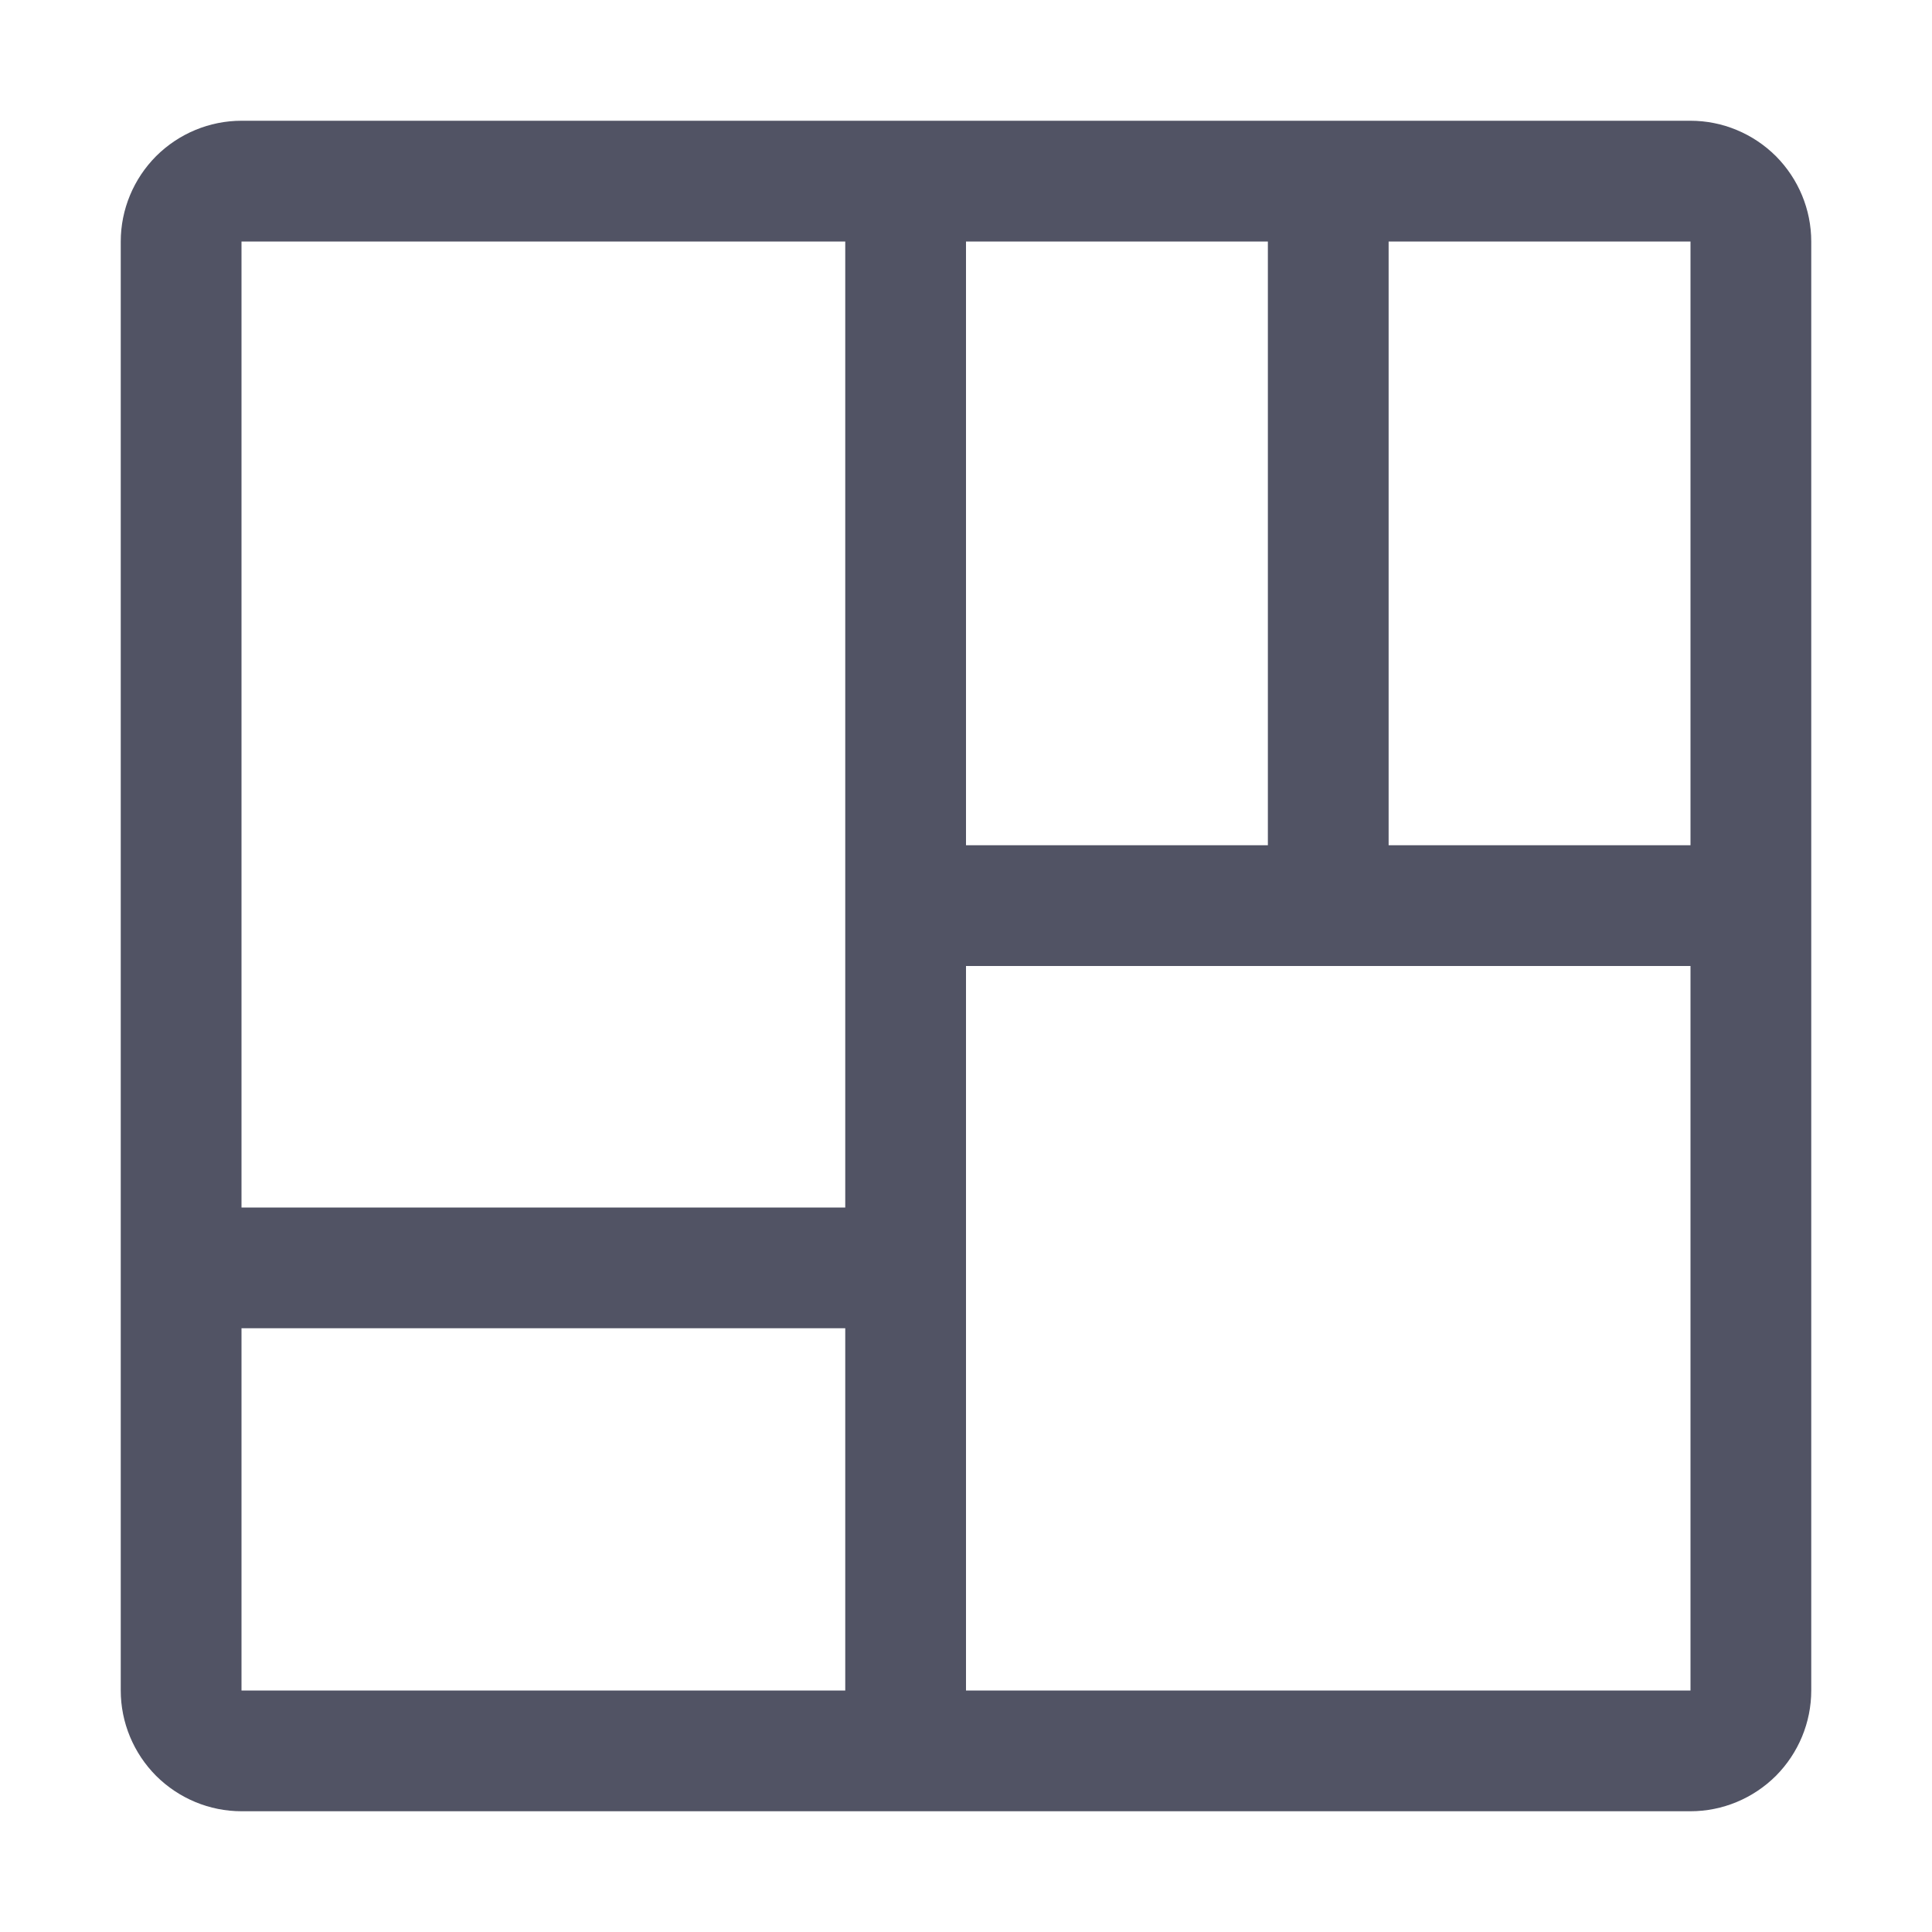
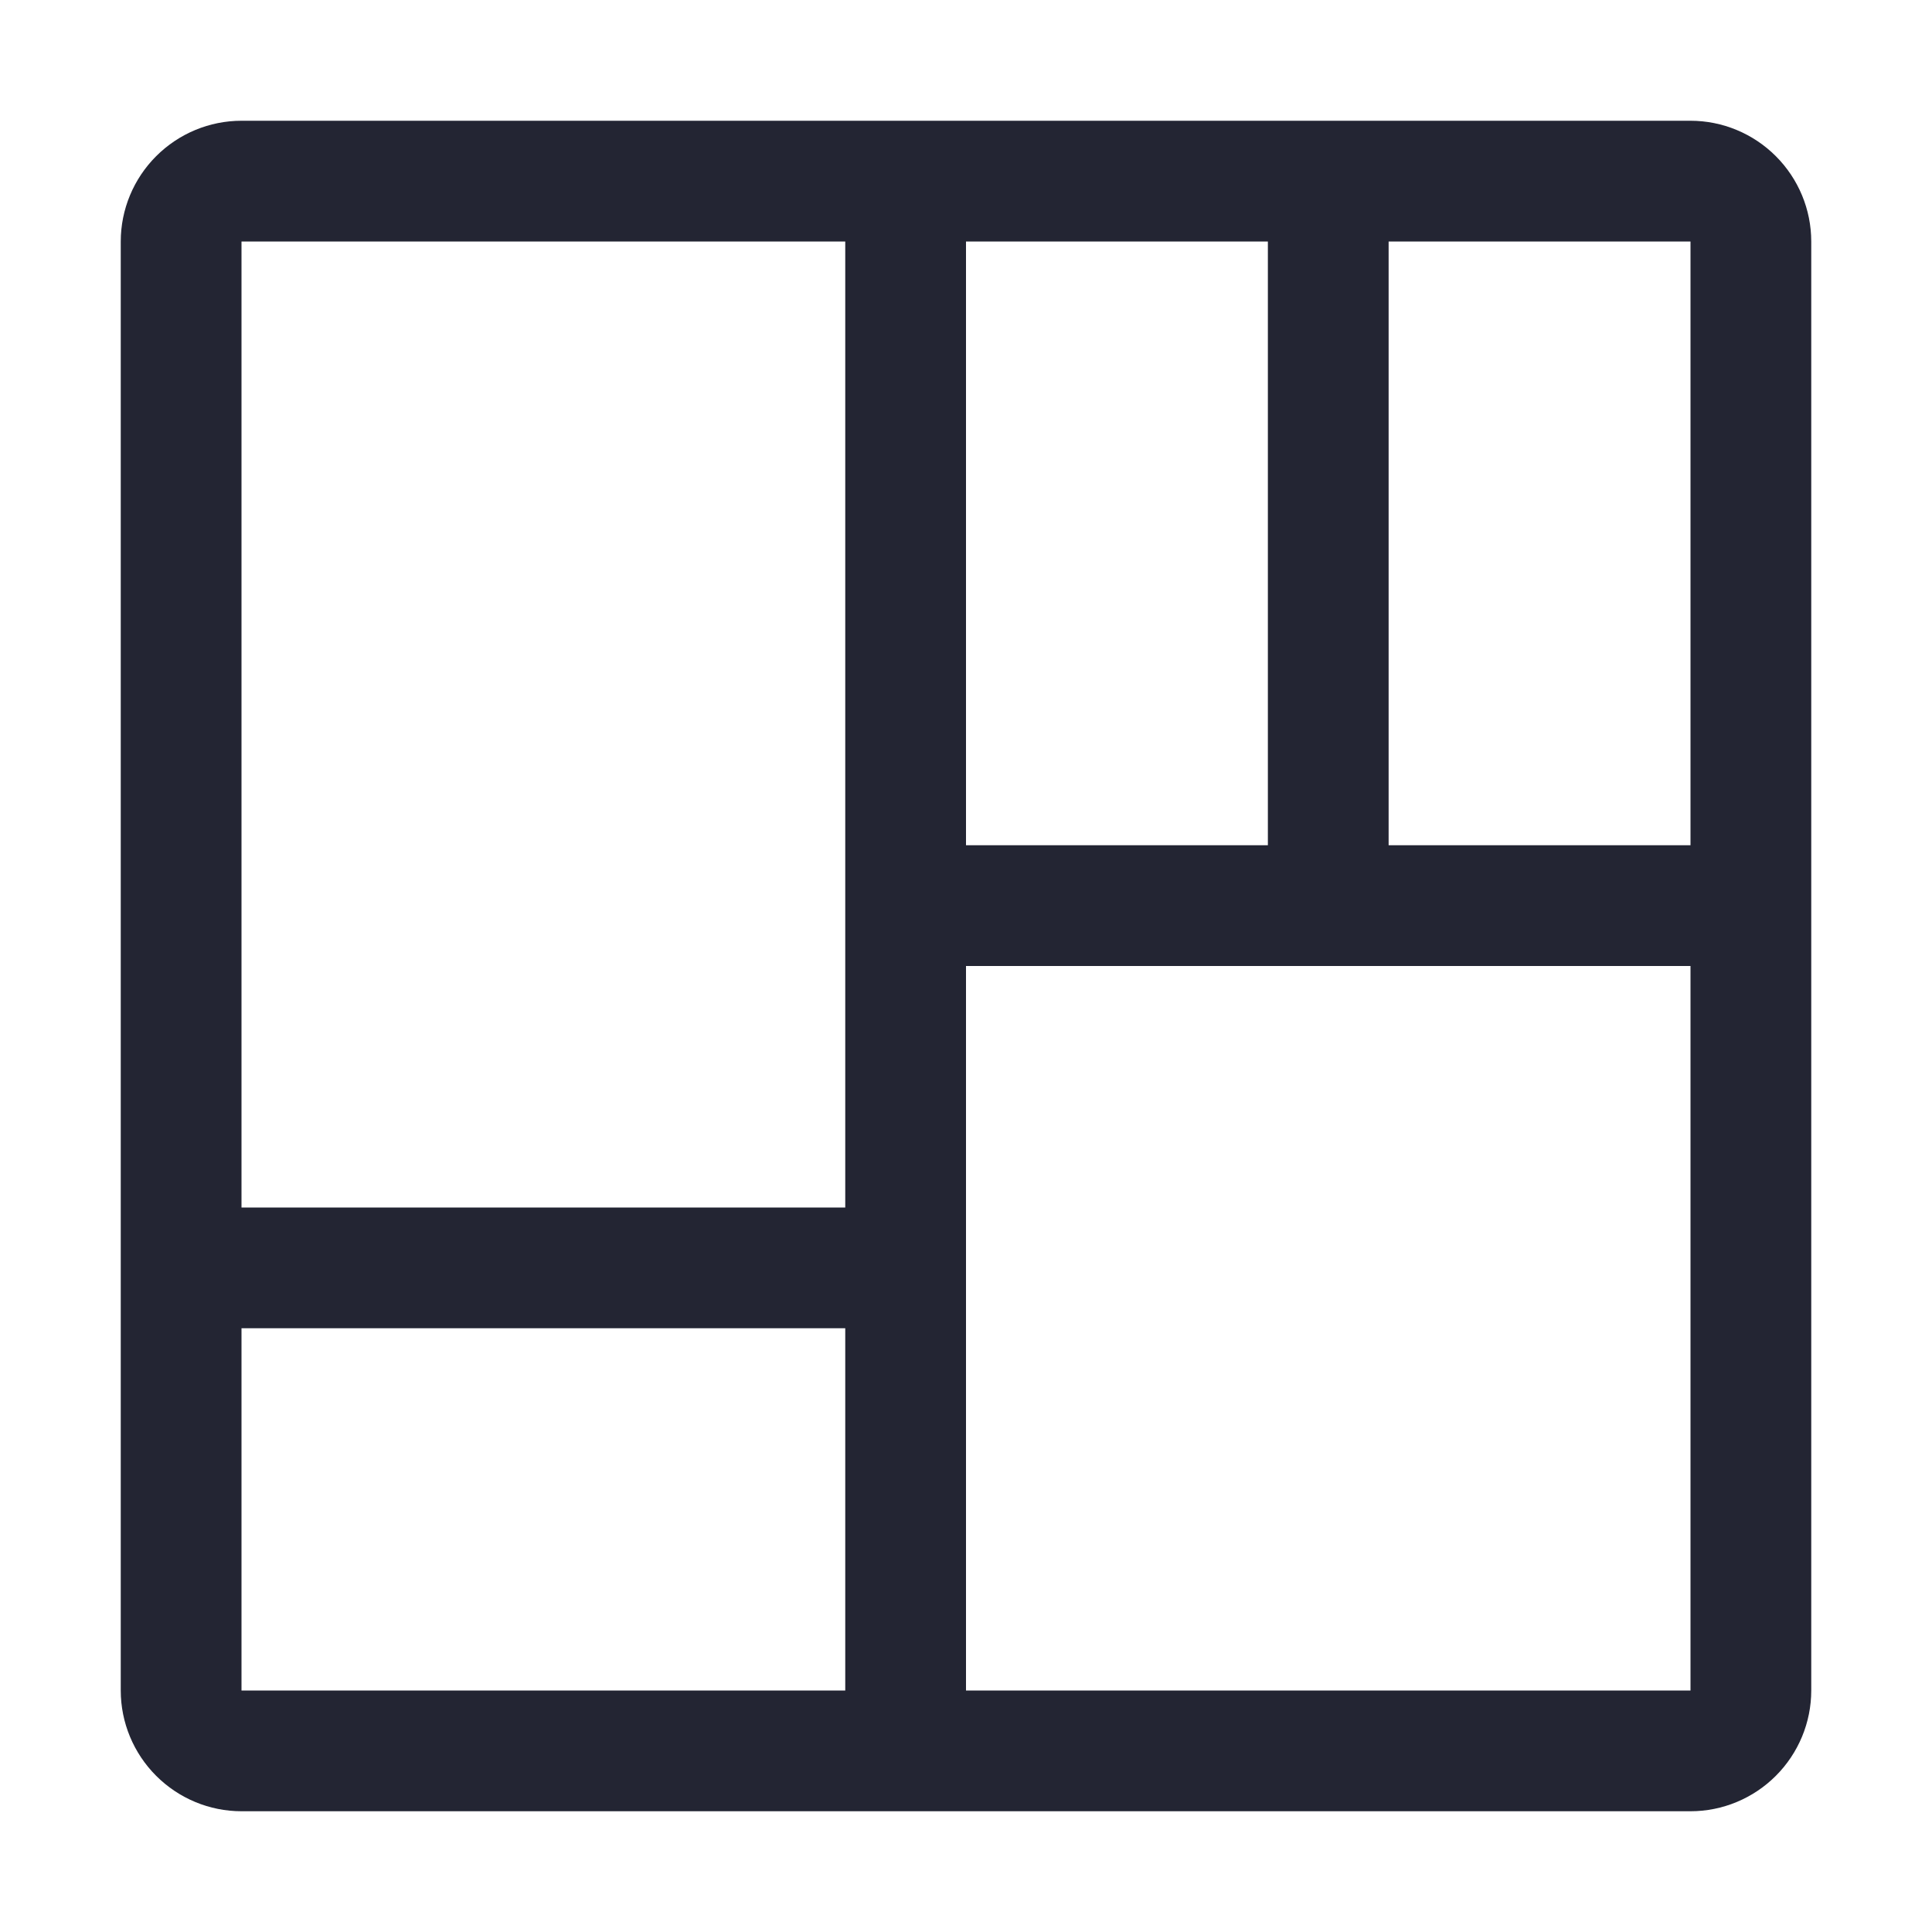
- <svg xmlns="http://www.w3.org/2000/svg" width="16" height="16" viewBox="0 0 16 16" fill="none">
-   <path d="M14 1H2C1.735 1 1.481 1.106 1.293 1.293C1.106 1.481 1 1.735 1 2V14C1 14.265 1.106 14.519 1.293 14.707C1.481 14.894 1.735 15 2 15H14C14.265 15 14.519 14.894 14.707 14.707C14.894 14.519 15 14.265 15 14V2C15 1.735 14.894 1.481 14.707 1.293C14.519 1.106 14.265 1 14 1ZM14 7H11.5V2H14V7ZM8 2H10.5V7H8V2ZM7 2V10H2V2H7ZM2 11H7V14H2V11ZM8 14V8H14V14H8Z" fill="#515364" />
+ <svg xmlns="http://www.w3.org/2000/svg" width="24" height="24" viewBox="0 0 24 24" fill="none">
+   <path d="M21 1.5H3C2.602 1.5 2.221 1.659 1.94 1.94C1.659 2.221 1.5 2.602 1.5 3V21C1.5 21.398 1.659 21.779 1.94 22.06C2.221 22.341 2.602 22.5 3 22.5H21C21.398 22.5 21.779 22.341 22.06 22.06C22.341 21.779 22.5 21.398 22.5 21V3C22.5 2.602 22.341 2.221 22.06 1.94C21.779 1.659 21.398 1.5 21 1.5ZM21 10.5H17.25V3H21V10.5ZM12 3H15.75V10.5H12V3ZM10.5 3V15H3V3H10.5ZM3 16.5H10.5V21H3V16.5ZM12 21V12H21V21H12Z" fill="#232533" />
</svg>
